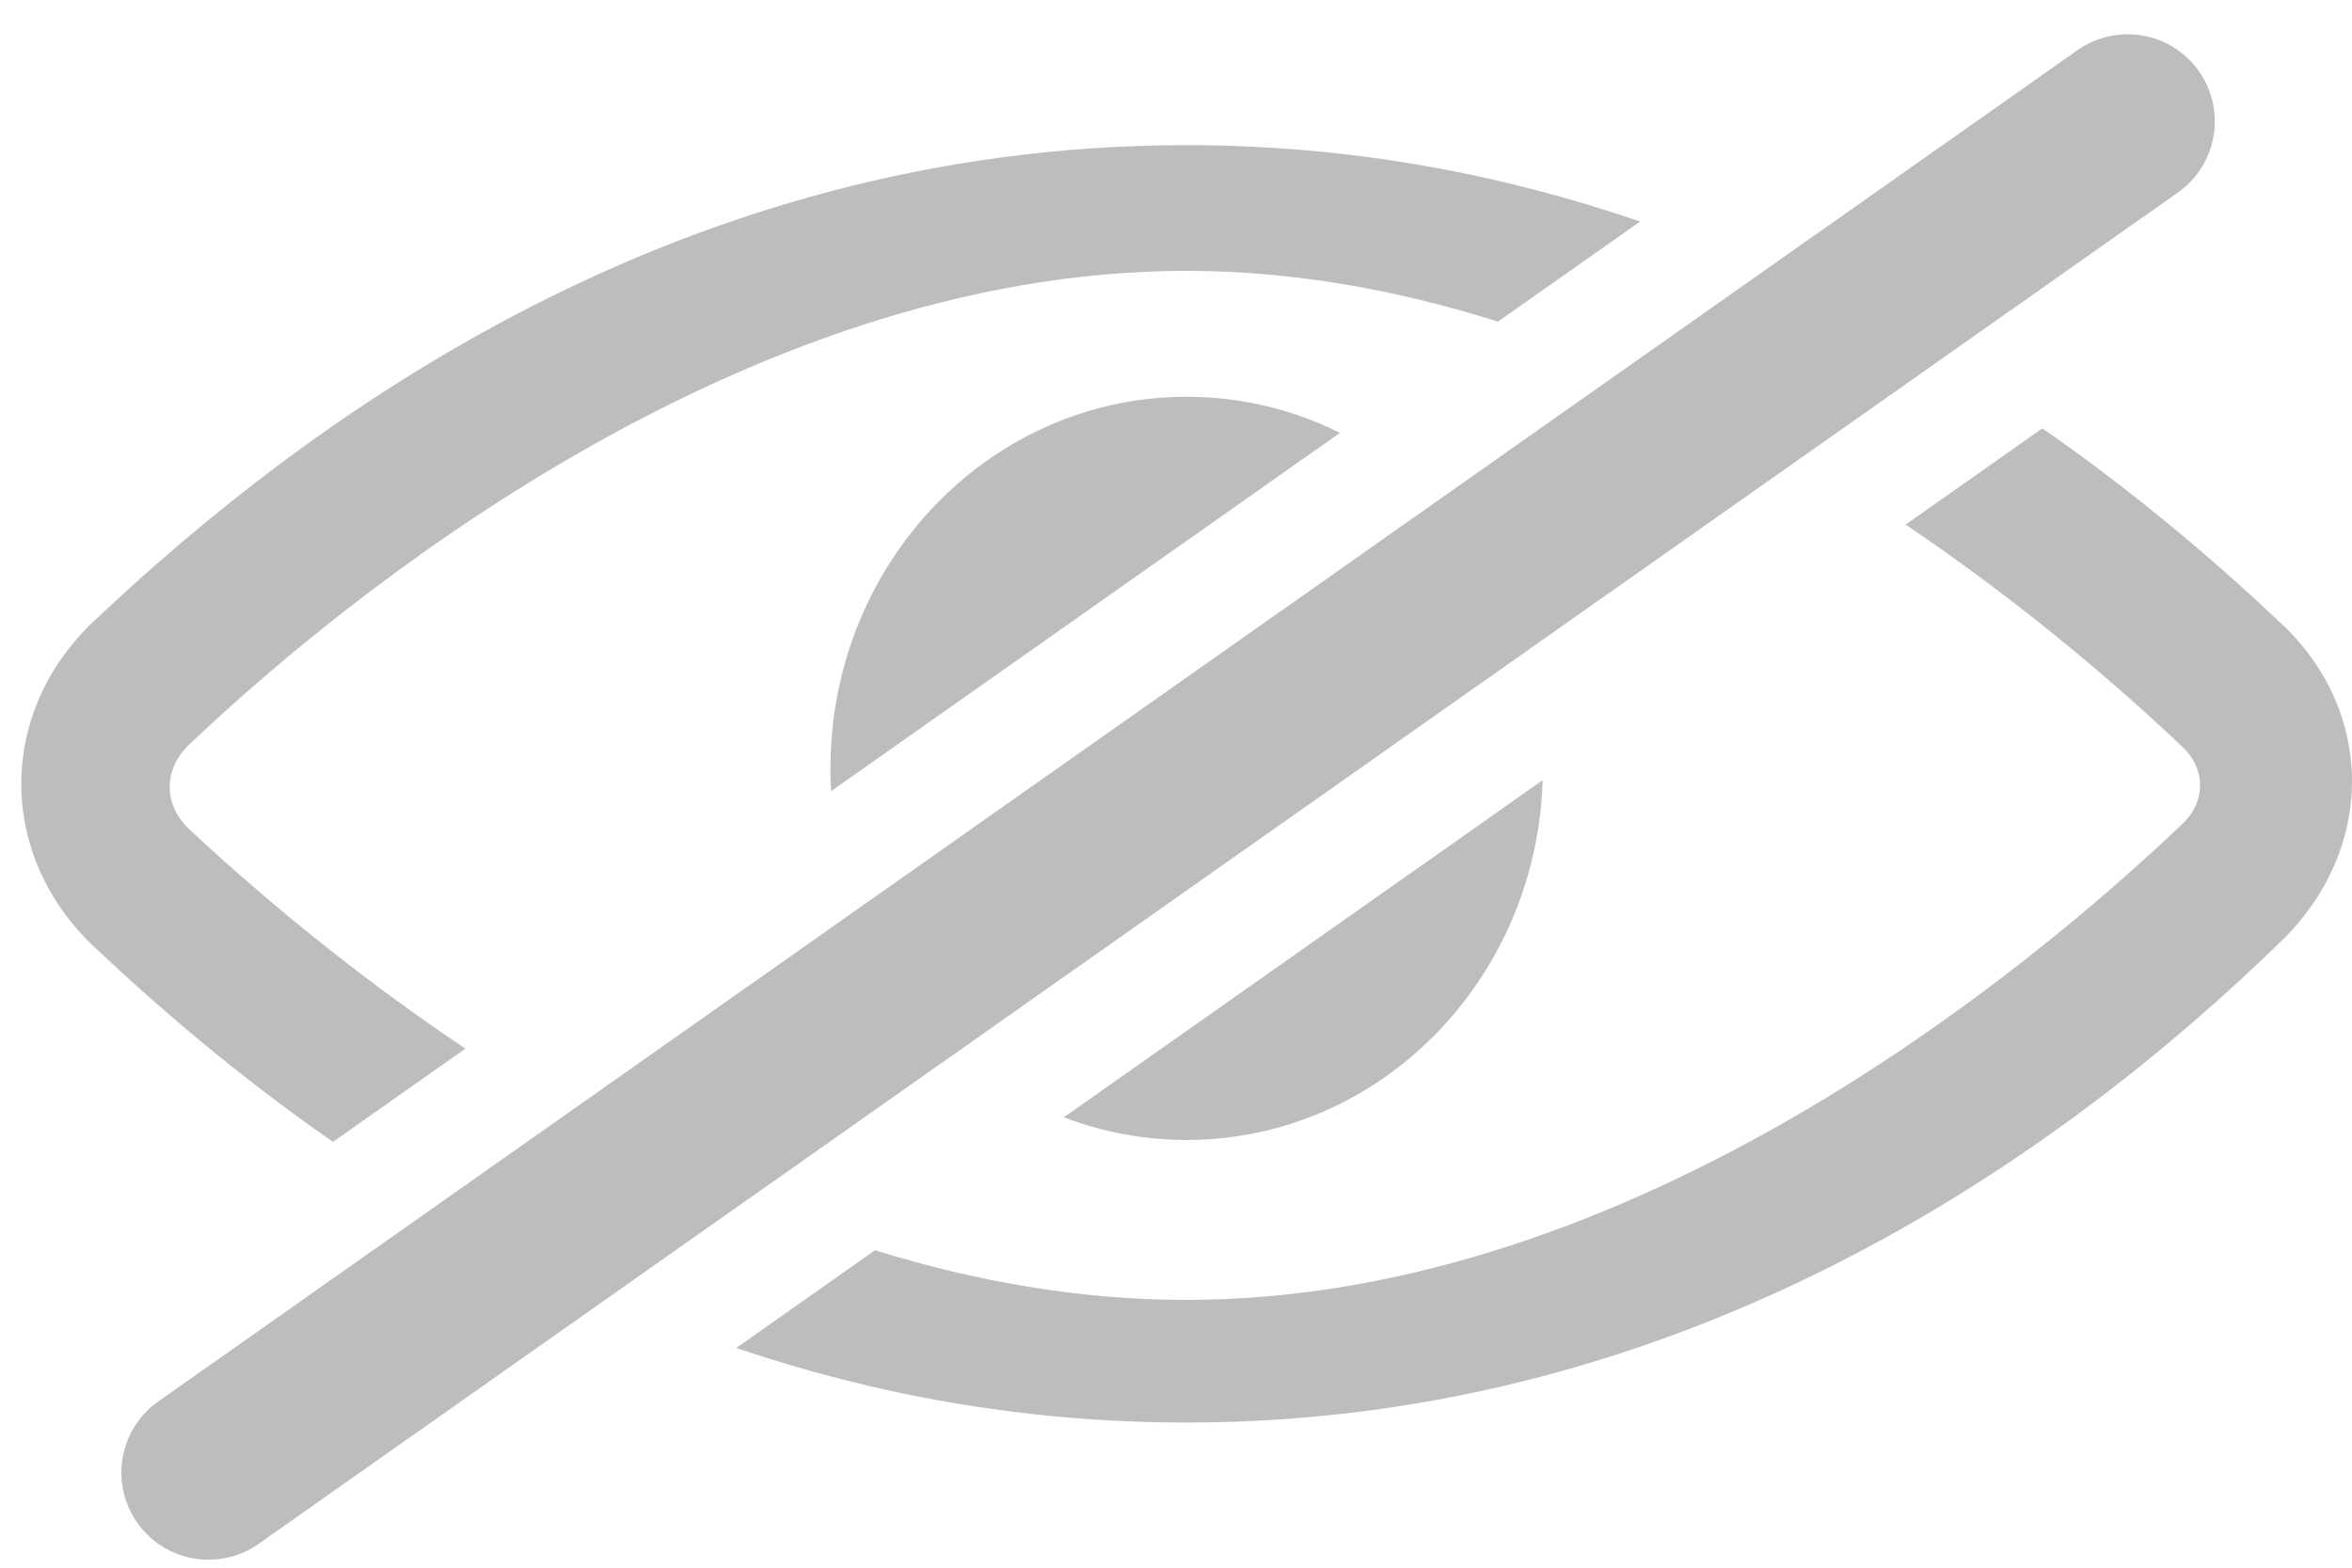
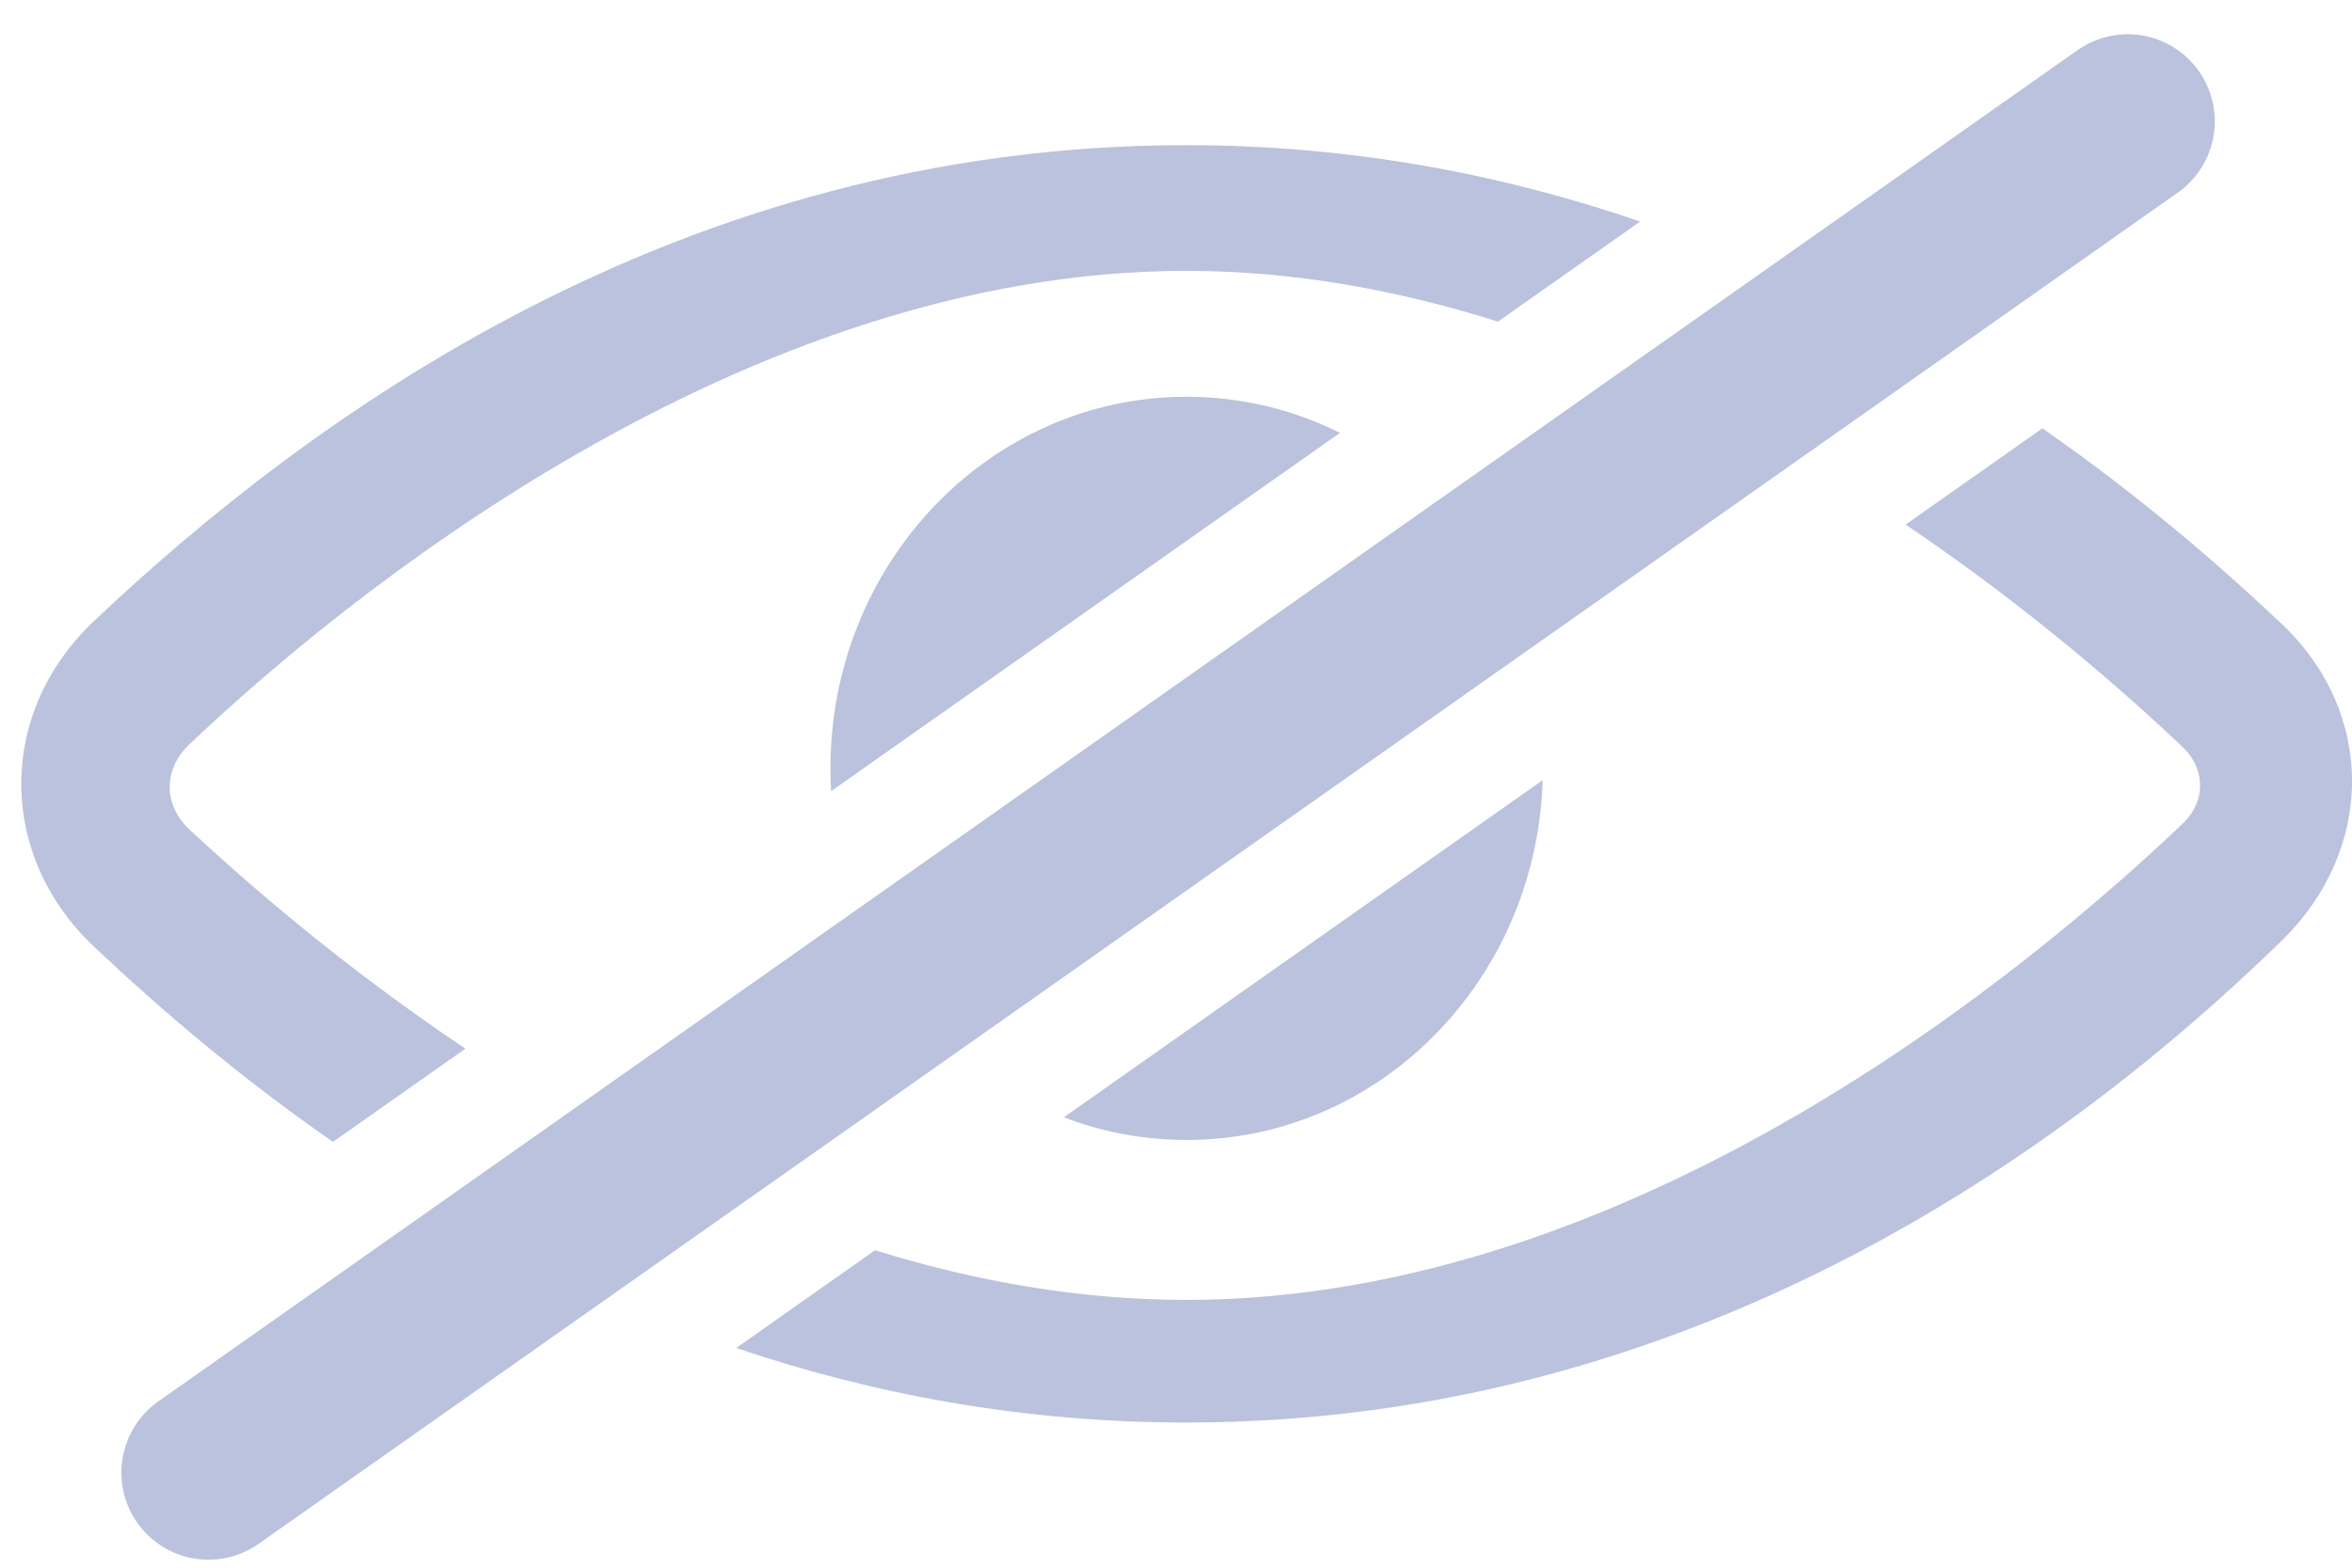
<svg xmlns="http://www.w3.org/2000/svg" width="81" height="54" viewBox="0 0 81 54" fill="none">
-   <path fill-rule="evenodd" clip-rule="evenodd" d="M56.484 7.631C51.791 6.019 46.568 5 40.852 5C23.302 5 10.537 14.499 3.275 21.356C-0.114 24.521 -0.114 29.479 3.275 32.644C5.497 34.742 8.235 37.088 11.467 39.333L16.028 36.121C11.822 33.305 8.507 30.421 6.479 28.53C5.632 27.686 5.632 26.525 6.479 25.681C11.684 20.723 25.481 9.33 40.852 9.33C44.554 9.33 48.166 9.997 51.587 11.079L56.484 7.631ZM70.337 14.754L65.628 18.07C69.856 20.924 73.194 23.853 75.224 25.787C75.95 26.525 75.95 27.58 75.224 28.319C70.02 33.277 56.343 44.776 40.852 44.776C37.145 44.776 33.543 44.124 30.135 43.065L25.355 46.432C30.004 48.007 35.178 49 40.852 49C58.401 49 71.287 39.501 78.549 32.433C81.817 29.268 81.817 24.521 78.549 21.462C76.329 19.365 73.582 17.011 70.337 14.754Z" fill="#BDBDBD" />
-   <path fill-rule="evenodd" clip-rule="evenodd" d="M46.147 14.91C44.548 14.113 42.757 13.667 40.866 13.667C34.092 13.667 28.6 19.397 28.6 26.467C28.6 26.73 28.607 26.992 28.622 27.252L46.147 14.91ZM36.638 38.486C37.956 38.991 39.38 39.267 40.866 39.267C47.51 39.267 52.921 33.755 53.127 26.874L36.638 38.486Z" fill="#BDBDBD" />
-   <line x1="73.275" y1="4.18" x2="7.18" y2="50.725" stroke="#BDBDBD" stroke-width="6" stroke-linecap="round" />
+   <path fill-rule="evenodd" clip-rule="evenodd" d="M56.484 7.631C51.791 6.019 46.568 5 40.852 5C23.302 5 10.537 14.499 3.275 21.356C-0.114 24.521 -0.114 29.479 3.275 32.644C5.497 34.742 8.235 37.088 11.467 39.333L16.028 36.121C11.822 33.305 8.507 30.421 6.479 28.53C5.632 27.686 5.632 26.525 6.479 25.681C11.684 20.723 25.481 9.33 40.852 9.33C44.554 9.33 48.166 9.997 51.587 11.079L56.484 7.631ZM70.337 14.754L65.628 18.07C69.856 20.924 73.194 23.853 75.224 25.787C75.95 26.525 75.95 27.58 75.224 28.319C70.02 33.277 56.343 44.776 40.852 44.776C37.145 44.776 33.543 44.124 30.135 43.065L25.355 46.432C30.004 48.007 35.178 49 40.852 49C58.401 49 71.287 39.501 78.549 32.433C81.817 29.268 81.817 24.521 78.549 21.462C76.329 19.365 73.582 17.011 70.337 14.754Z" fill="#bac2de" />
+   <path fill-rule="evenodd" clip-rule="evenodd" d="M46.147 14.91C44.548 14.113 42.757 13.667 40.866 13.667C34.092 13.667 28.6 19.397 28.6 26.467C28.6 26.73 28.607 26.992 28.622 27.252L46.147 14.91ZM36.638 38.486C37.956 38.991 39.38 39.267 40.866 39.267C47.51 39.267 52.921 33.755 53.127 26.874L36.638 38.486Z" fill="#bac2de" />
+   <line x1="73.275" y1="4.18" x2="7.18" y2="50.725" stroke="#bac2de" stroke-width="6" stroke-linecap="round" />
</svg>
